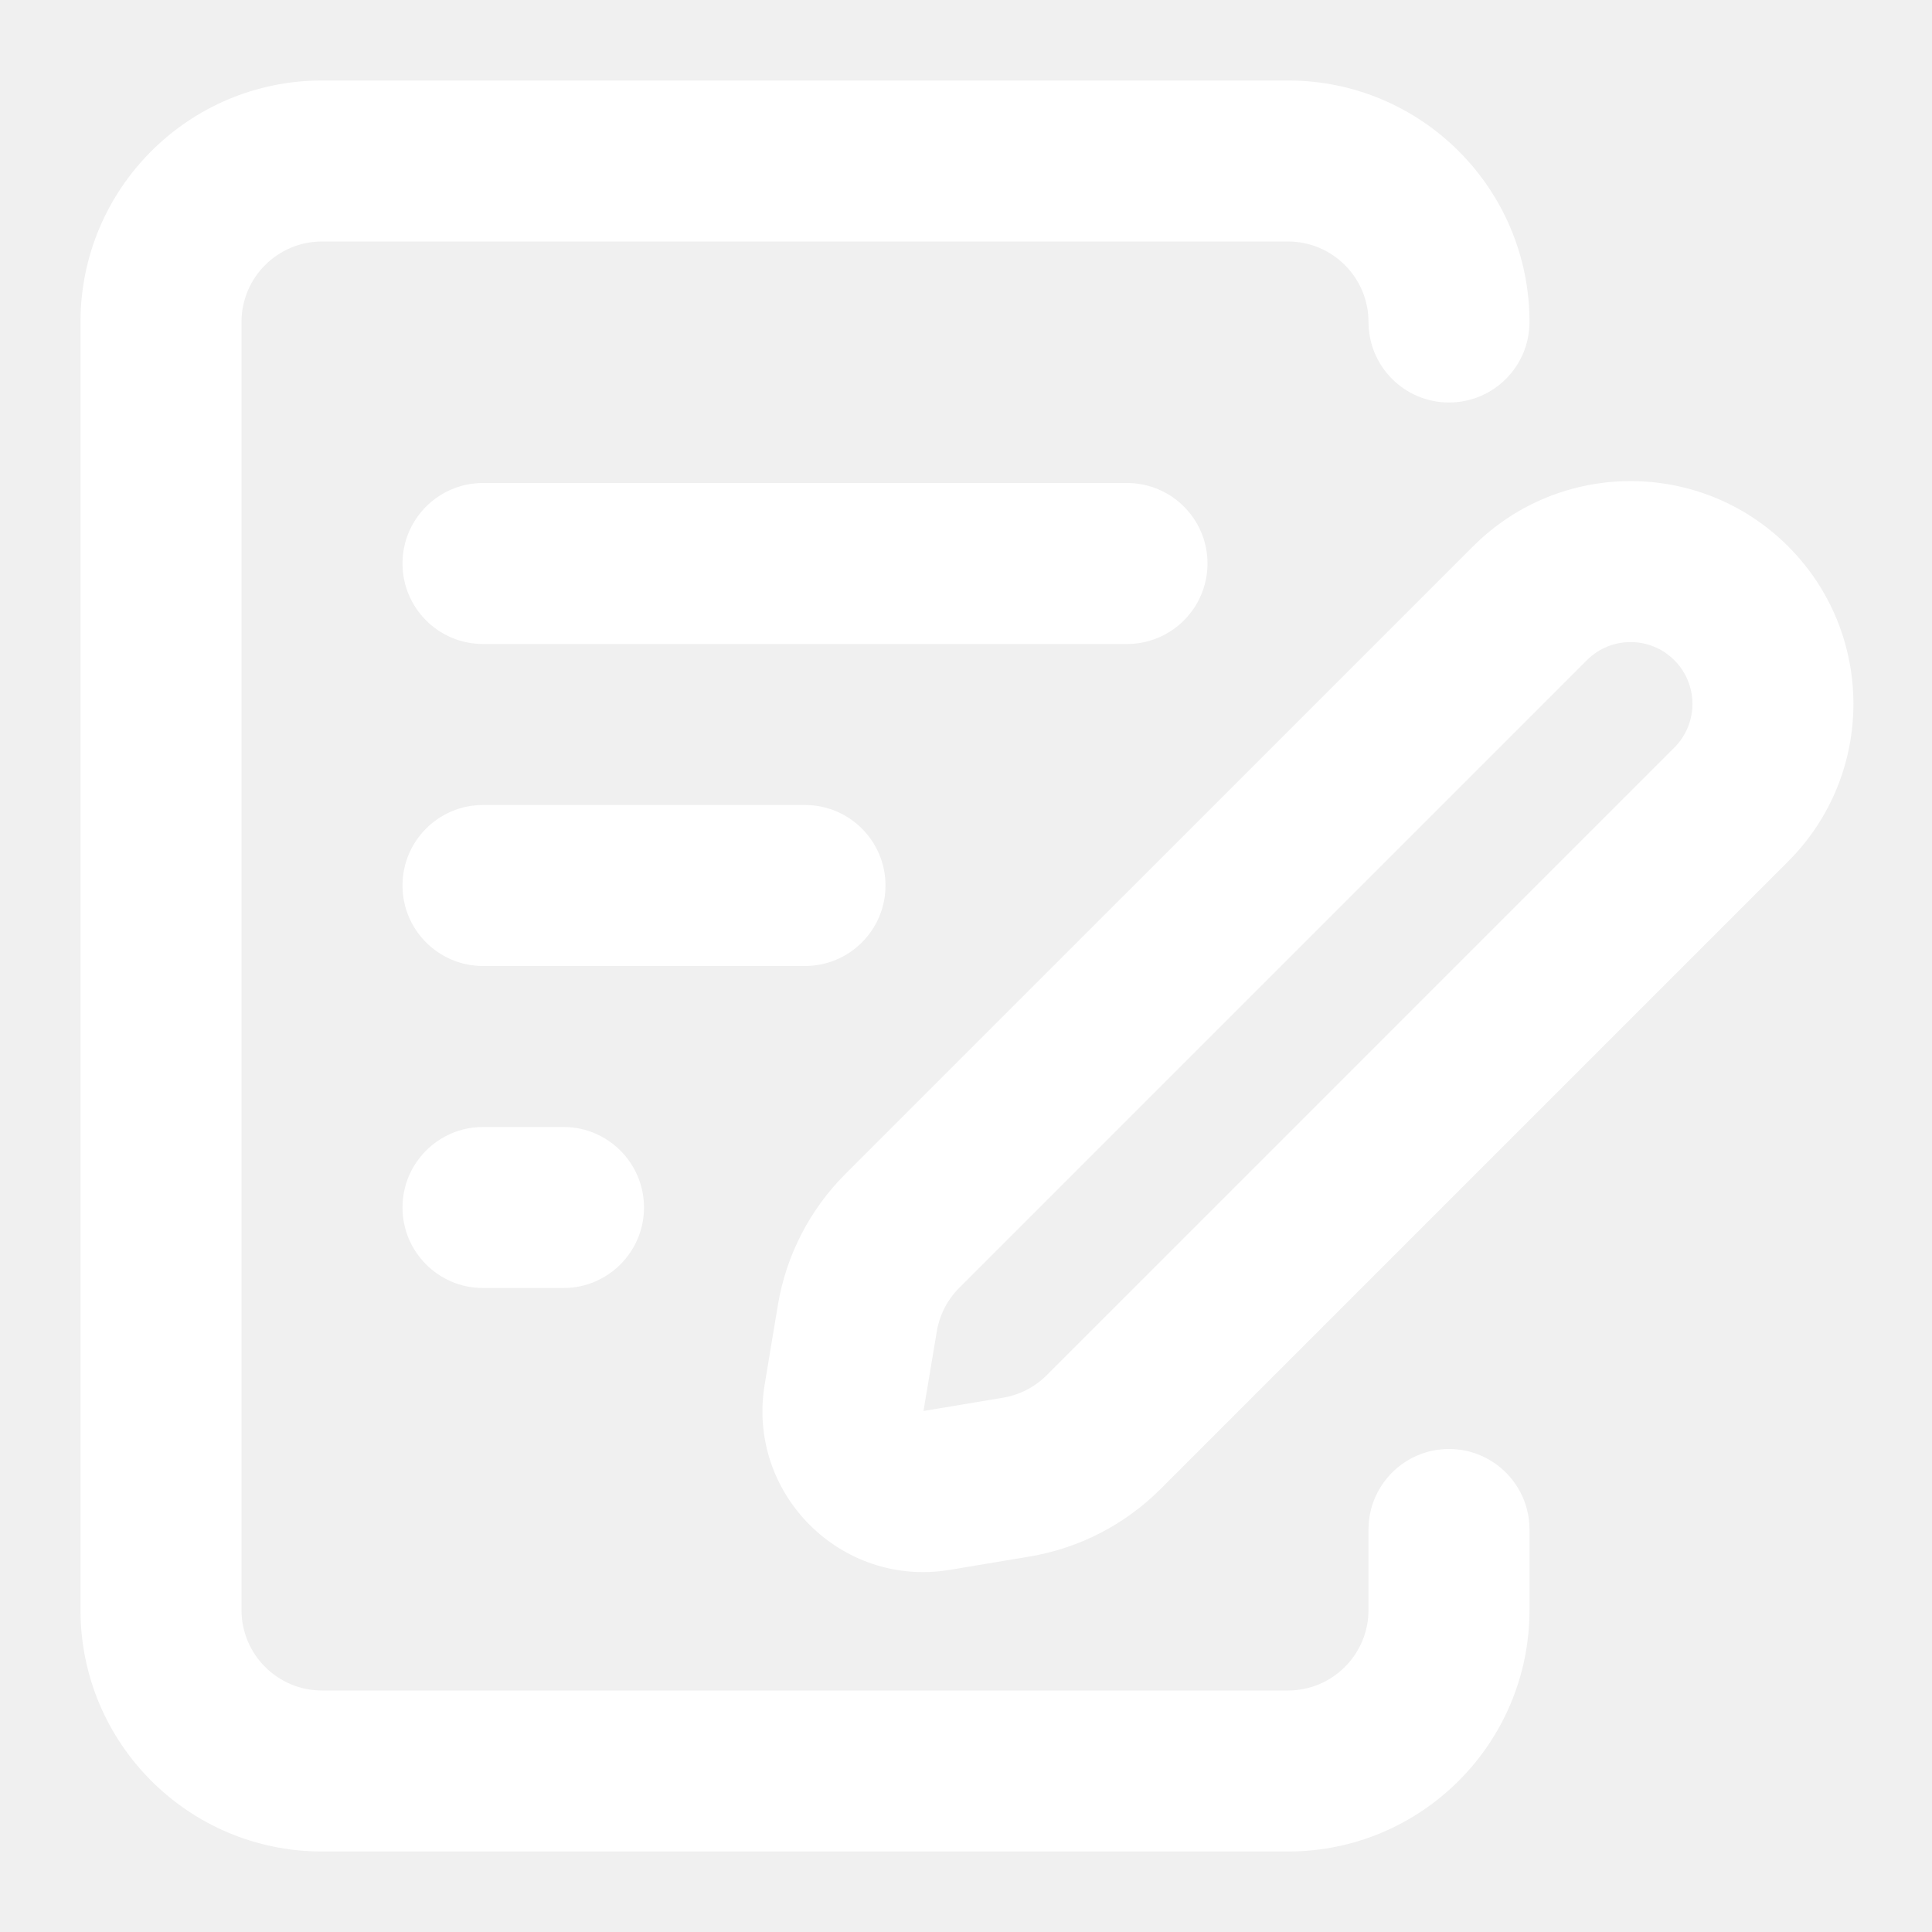
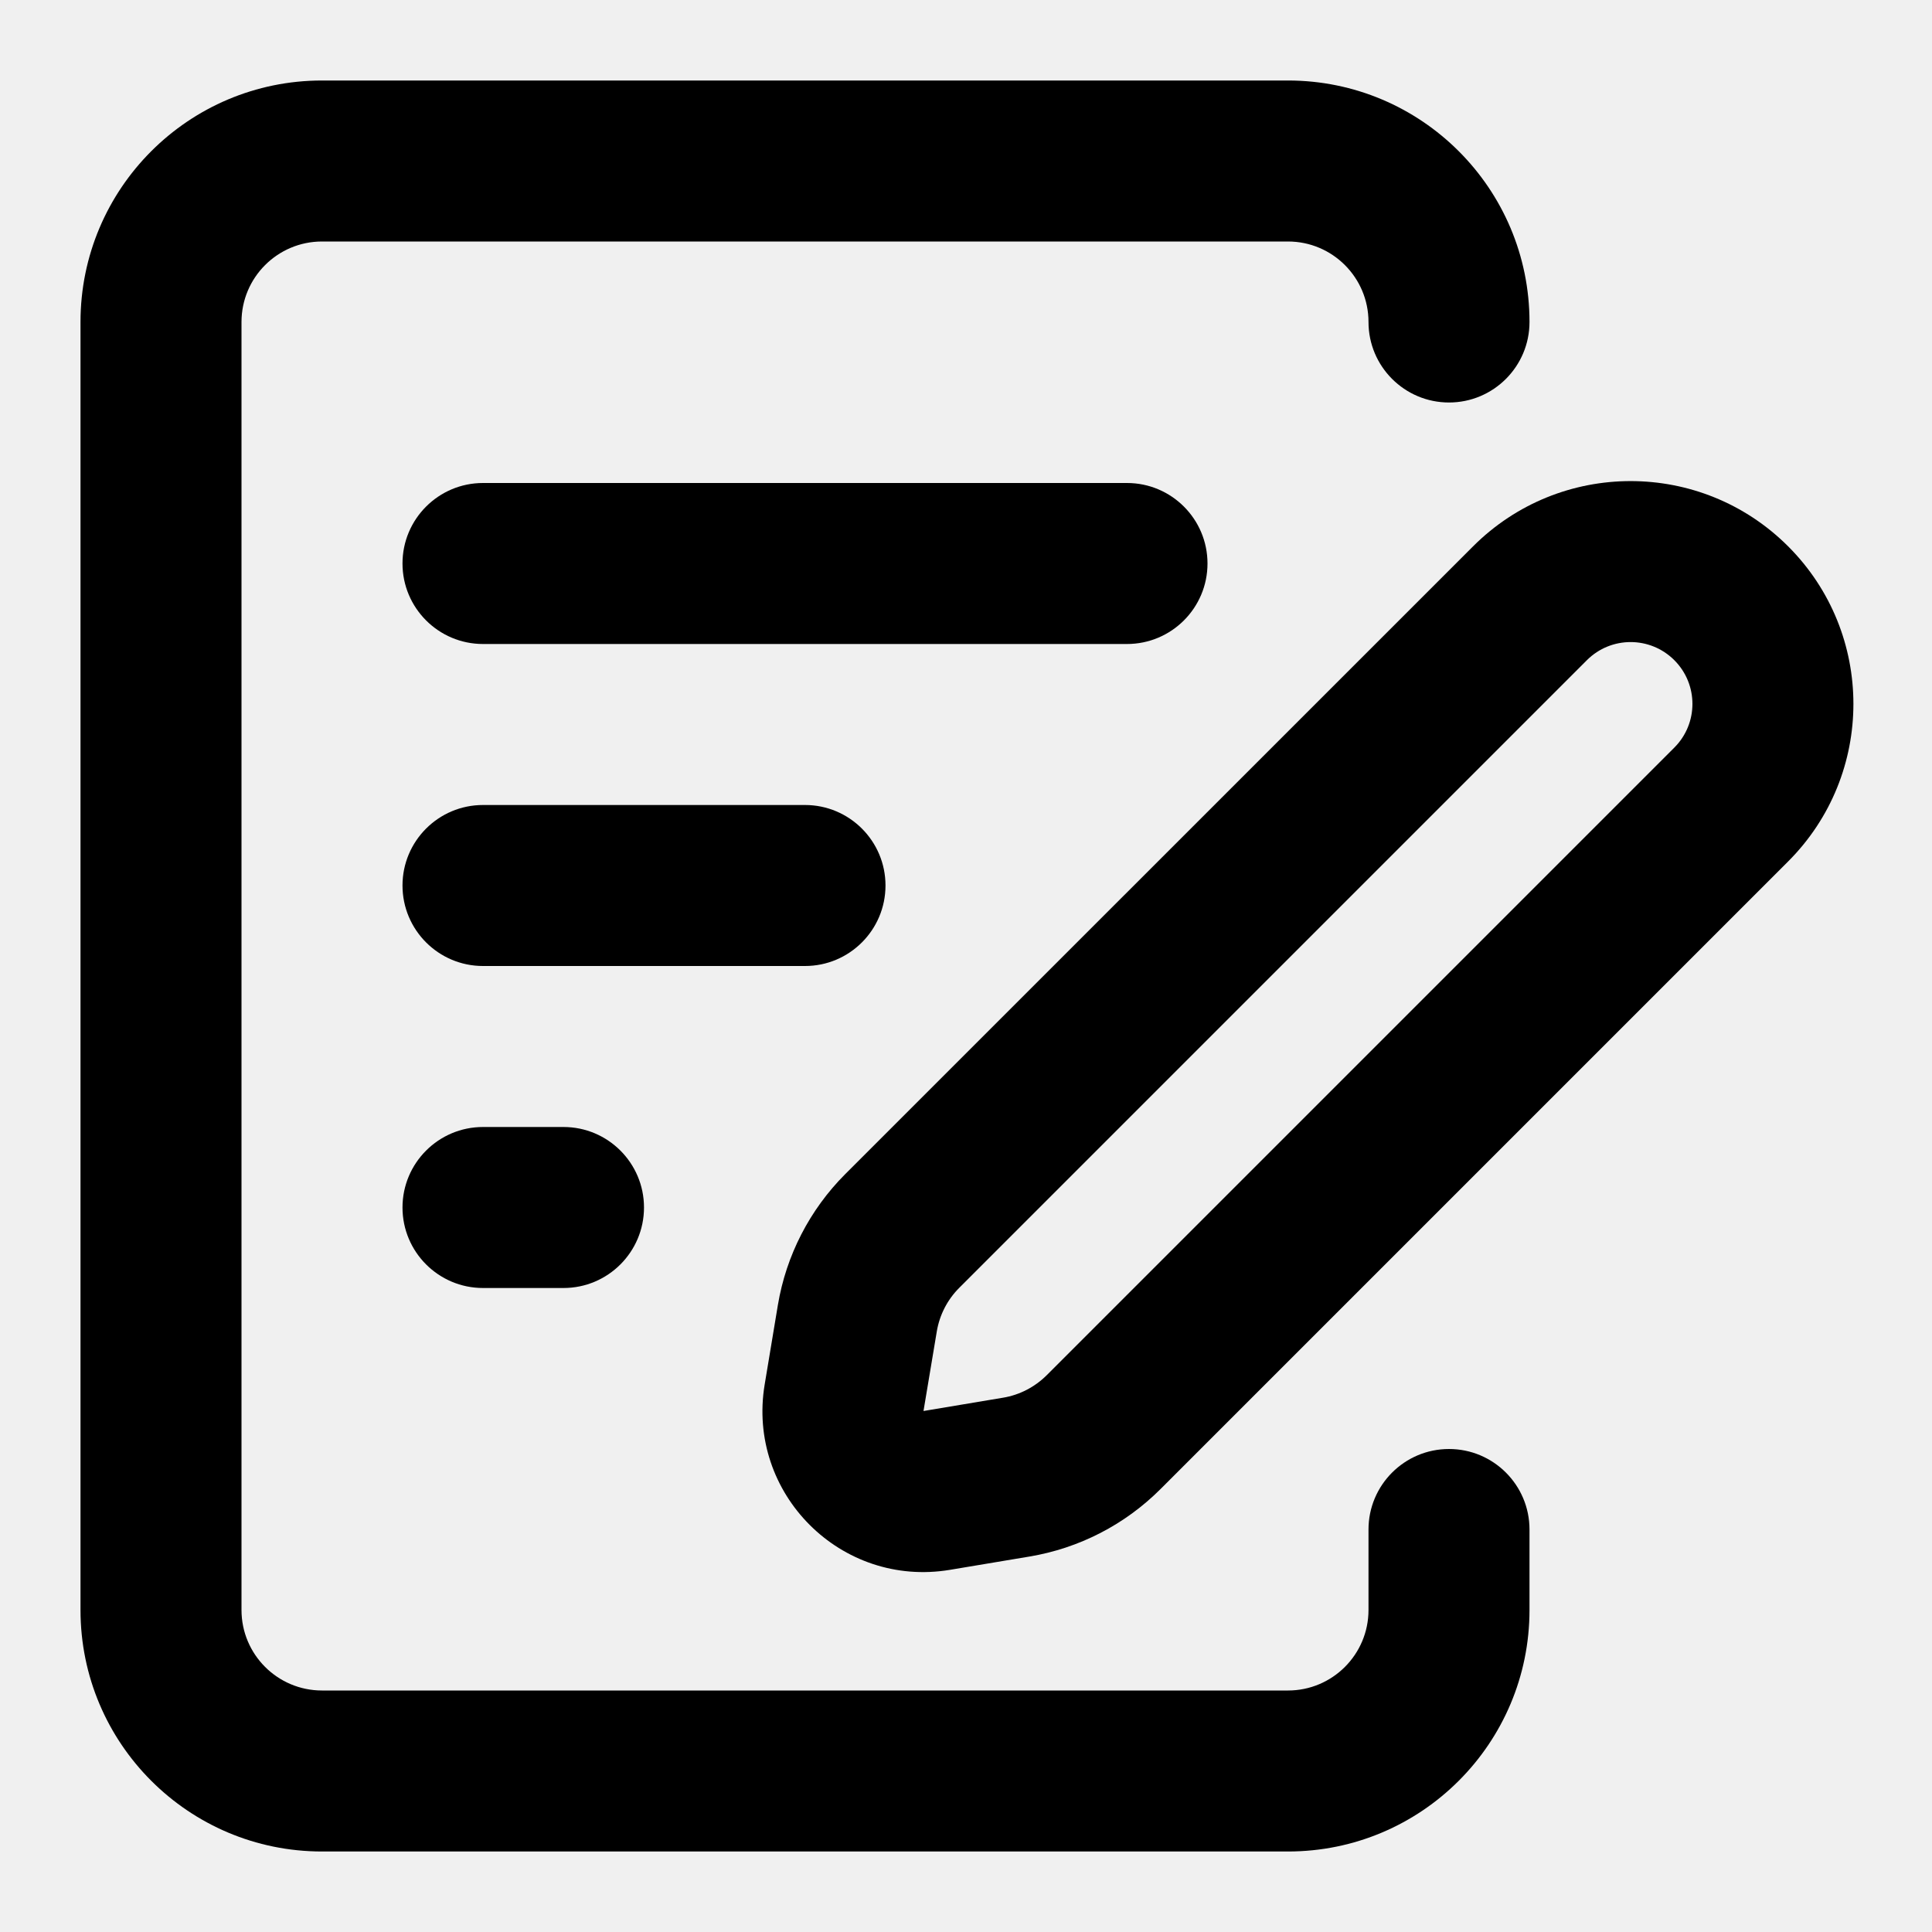
- <svg xmlns="http://www.w3.org/2000/svg" fill="#ffffff" height="24" viewBox="0 0 24 24" width="24">
-   <g fill="#ffffff">
+ <svg xmlns="http://www.w3.org/2000/svg" height="24" viewBox="0 0 24 24" width="24">
+   <g>
    <path d="m16 1c1.657 0 3 1.343 3 3 0 .552-.448 1-1 1s-1-.448-1-1-.448-1-1-1h-12c-.552 0-1 .448-1 1v16c0 .552.448 1 1 1h12c.552 0 1-.448 1-1v-1c0-.552.448-1 1-1s1 .448 1 1v1c0 1.657-1.343 3-3 3h-12c-1.657 0-3-1.343-3-3v-16c0-1.657 1.343-3 3-3z" />
    <path clip-rule="evenodd" d="m20.799 8.201c-.3-.3-.786-.3-1.086 0l-7.797 7.797c-.147.147-.245.337-.279.543l-.165.987.987-.165c.206-.034.395-.132.543-.279l7.797-7.797c.3-.3.3-.786 0-1.086zm-2.5-1.414c1.081-1.081 2.833-1.081 3.914-0 1.081 1.081 1.081 2.833 0 3.914l-7.797 7.797c-.442.442-1.011.735-1.628.838l-.987.165c-1.354.226-2.527-.948-2.302-2.302l.164-.987c.103-.617.396-1.186.838-1.628z" fill-rule="evenodd" />
    <path d="m5 7c0-.552.448-1 1-1h8c.552 0 1 .448 1 1s-.448 1-1 1h-8c-.552 0-1-.448-1-1z" />
    <path d="m5 11c0-.552.448-1 1-1h4c.552 0 1 .448 1 1s-.448 1-1 1h-4c-.552 0-1-.448-1-1z" />
    <path d="m5 15c0-.552.448-1 1-1h1c.552 0 1 .448 1 1s-.448 1-1 1h-1c-.552 0-1-.448-1-1z" />
  </g>
</svg>
